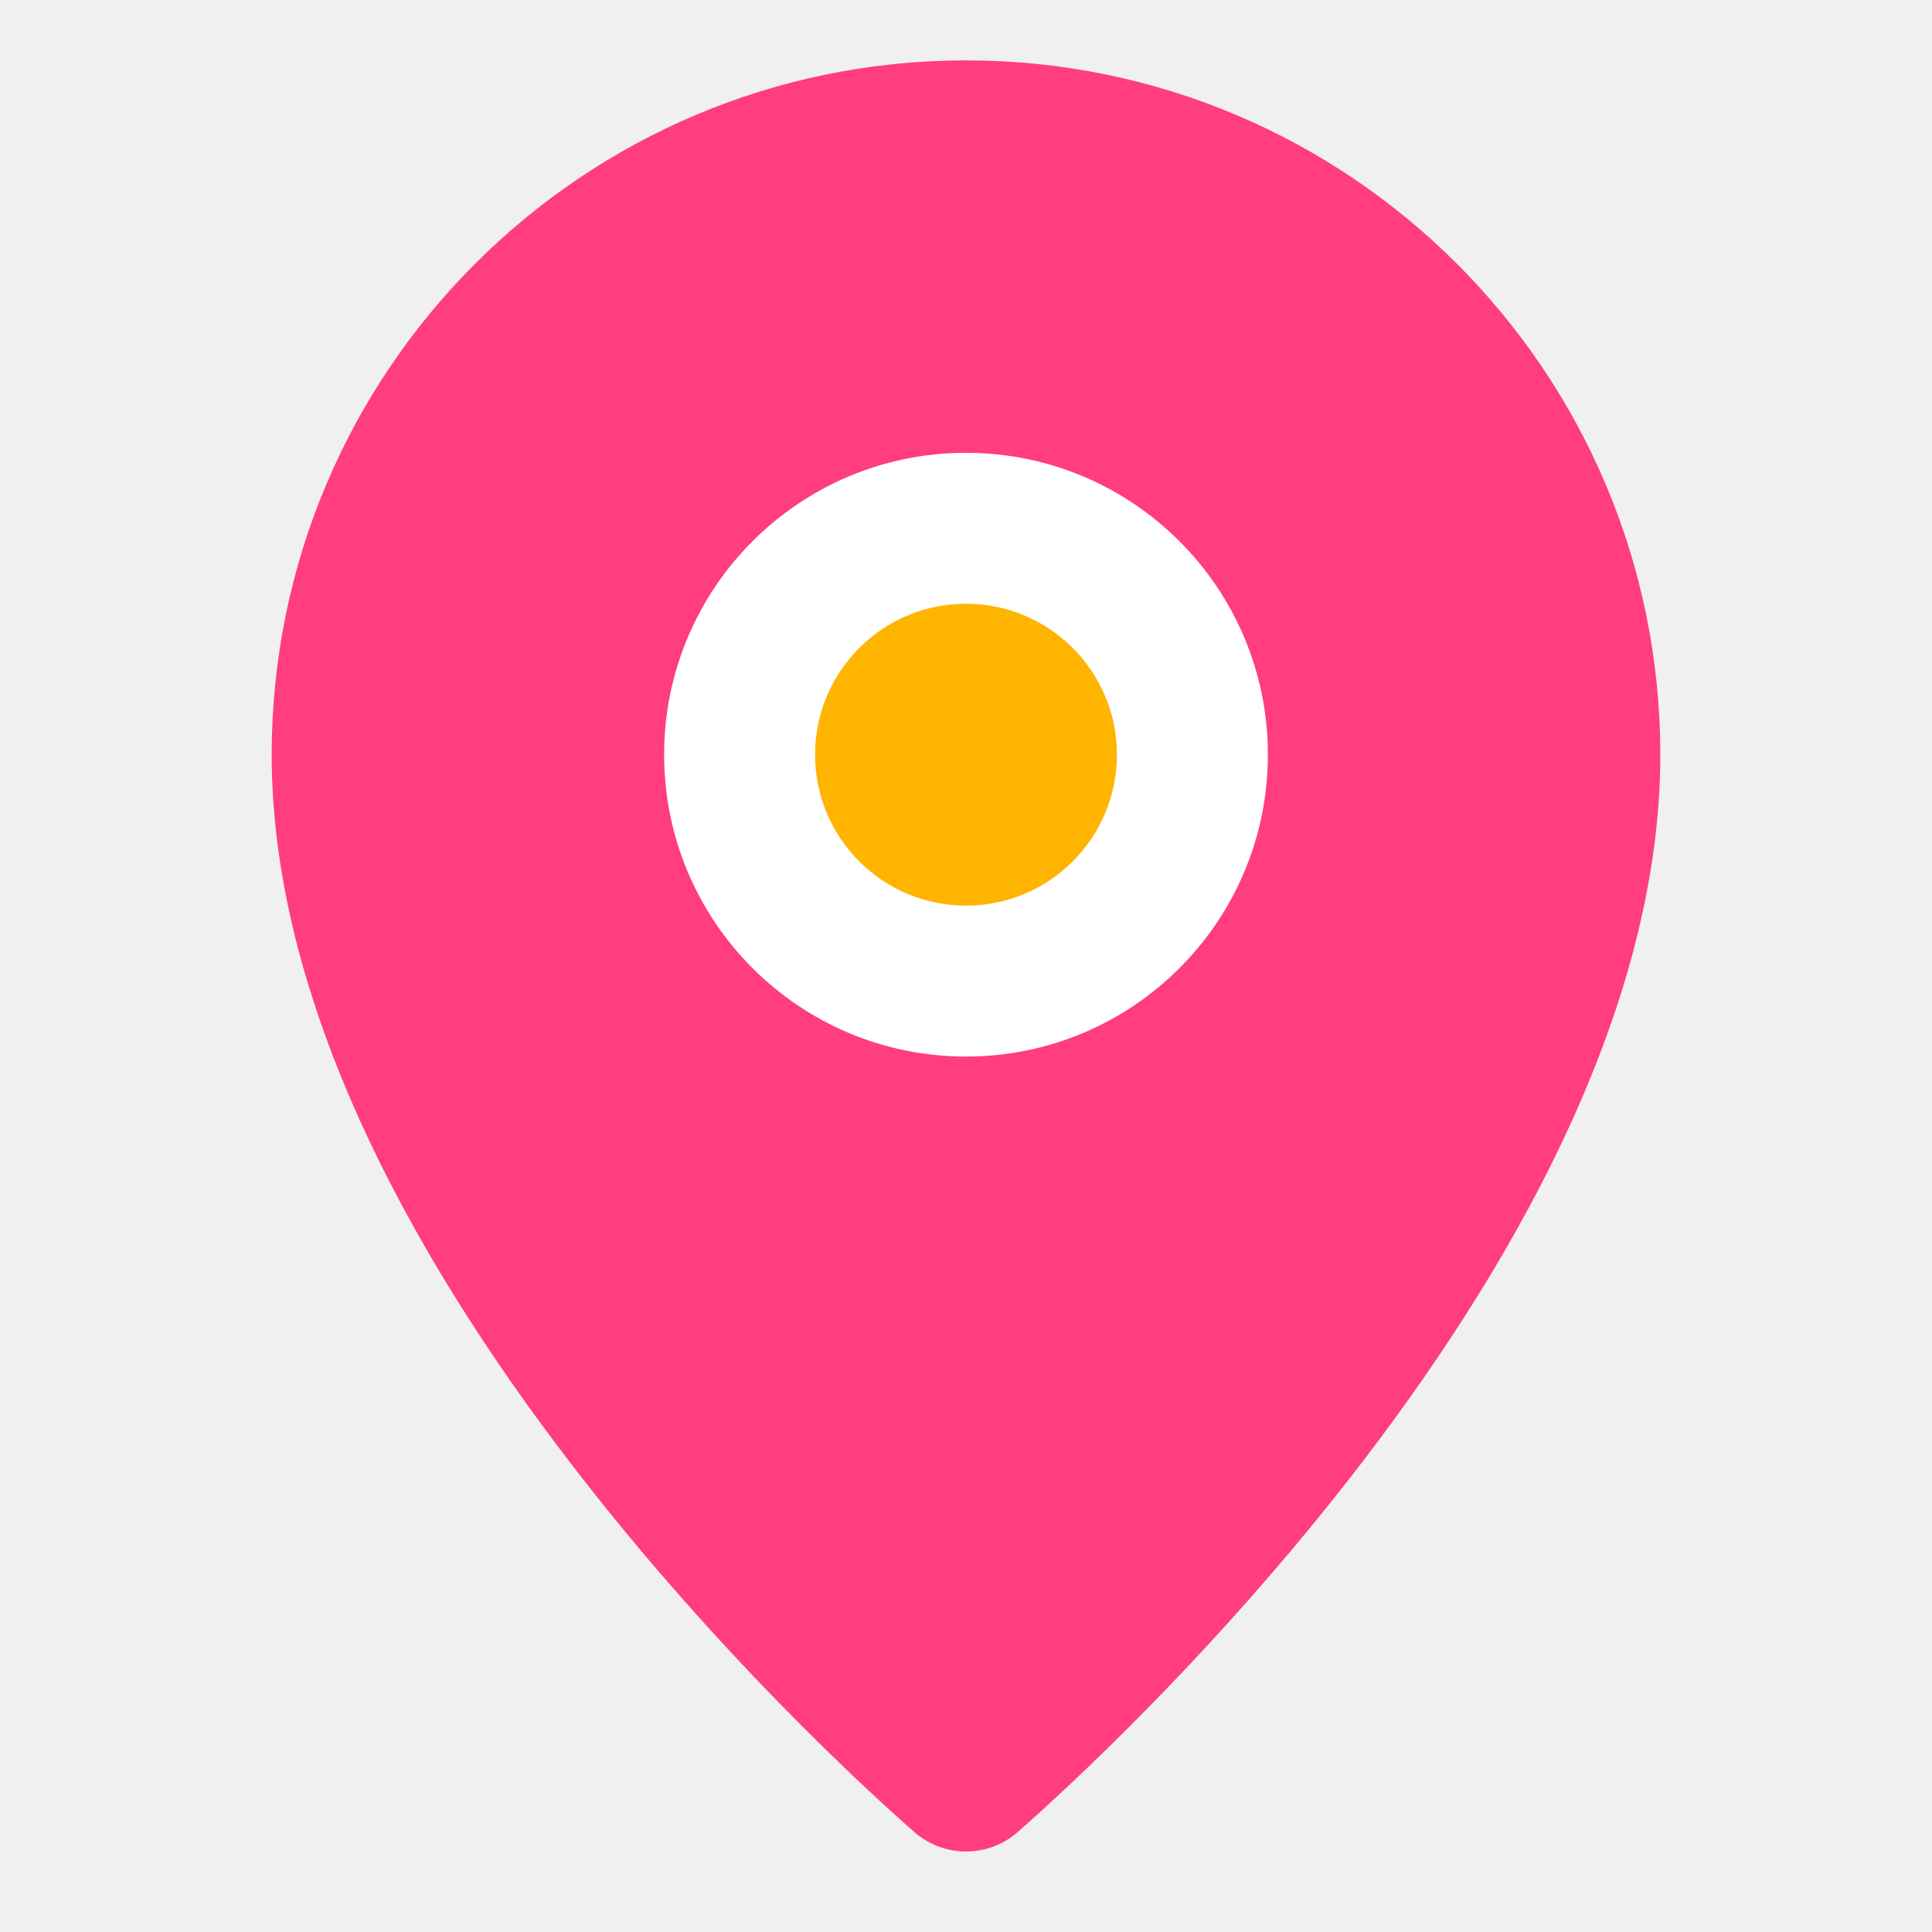
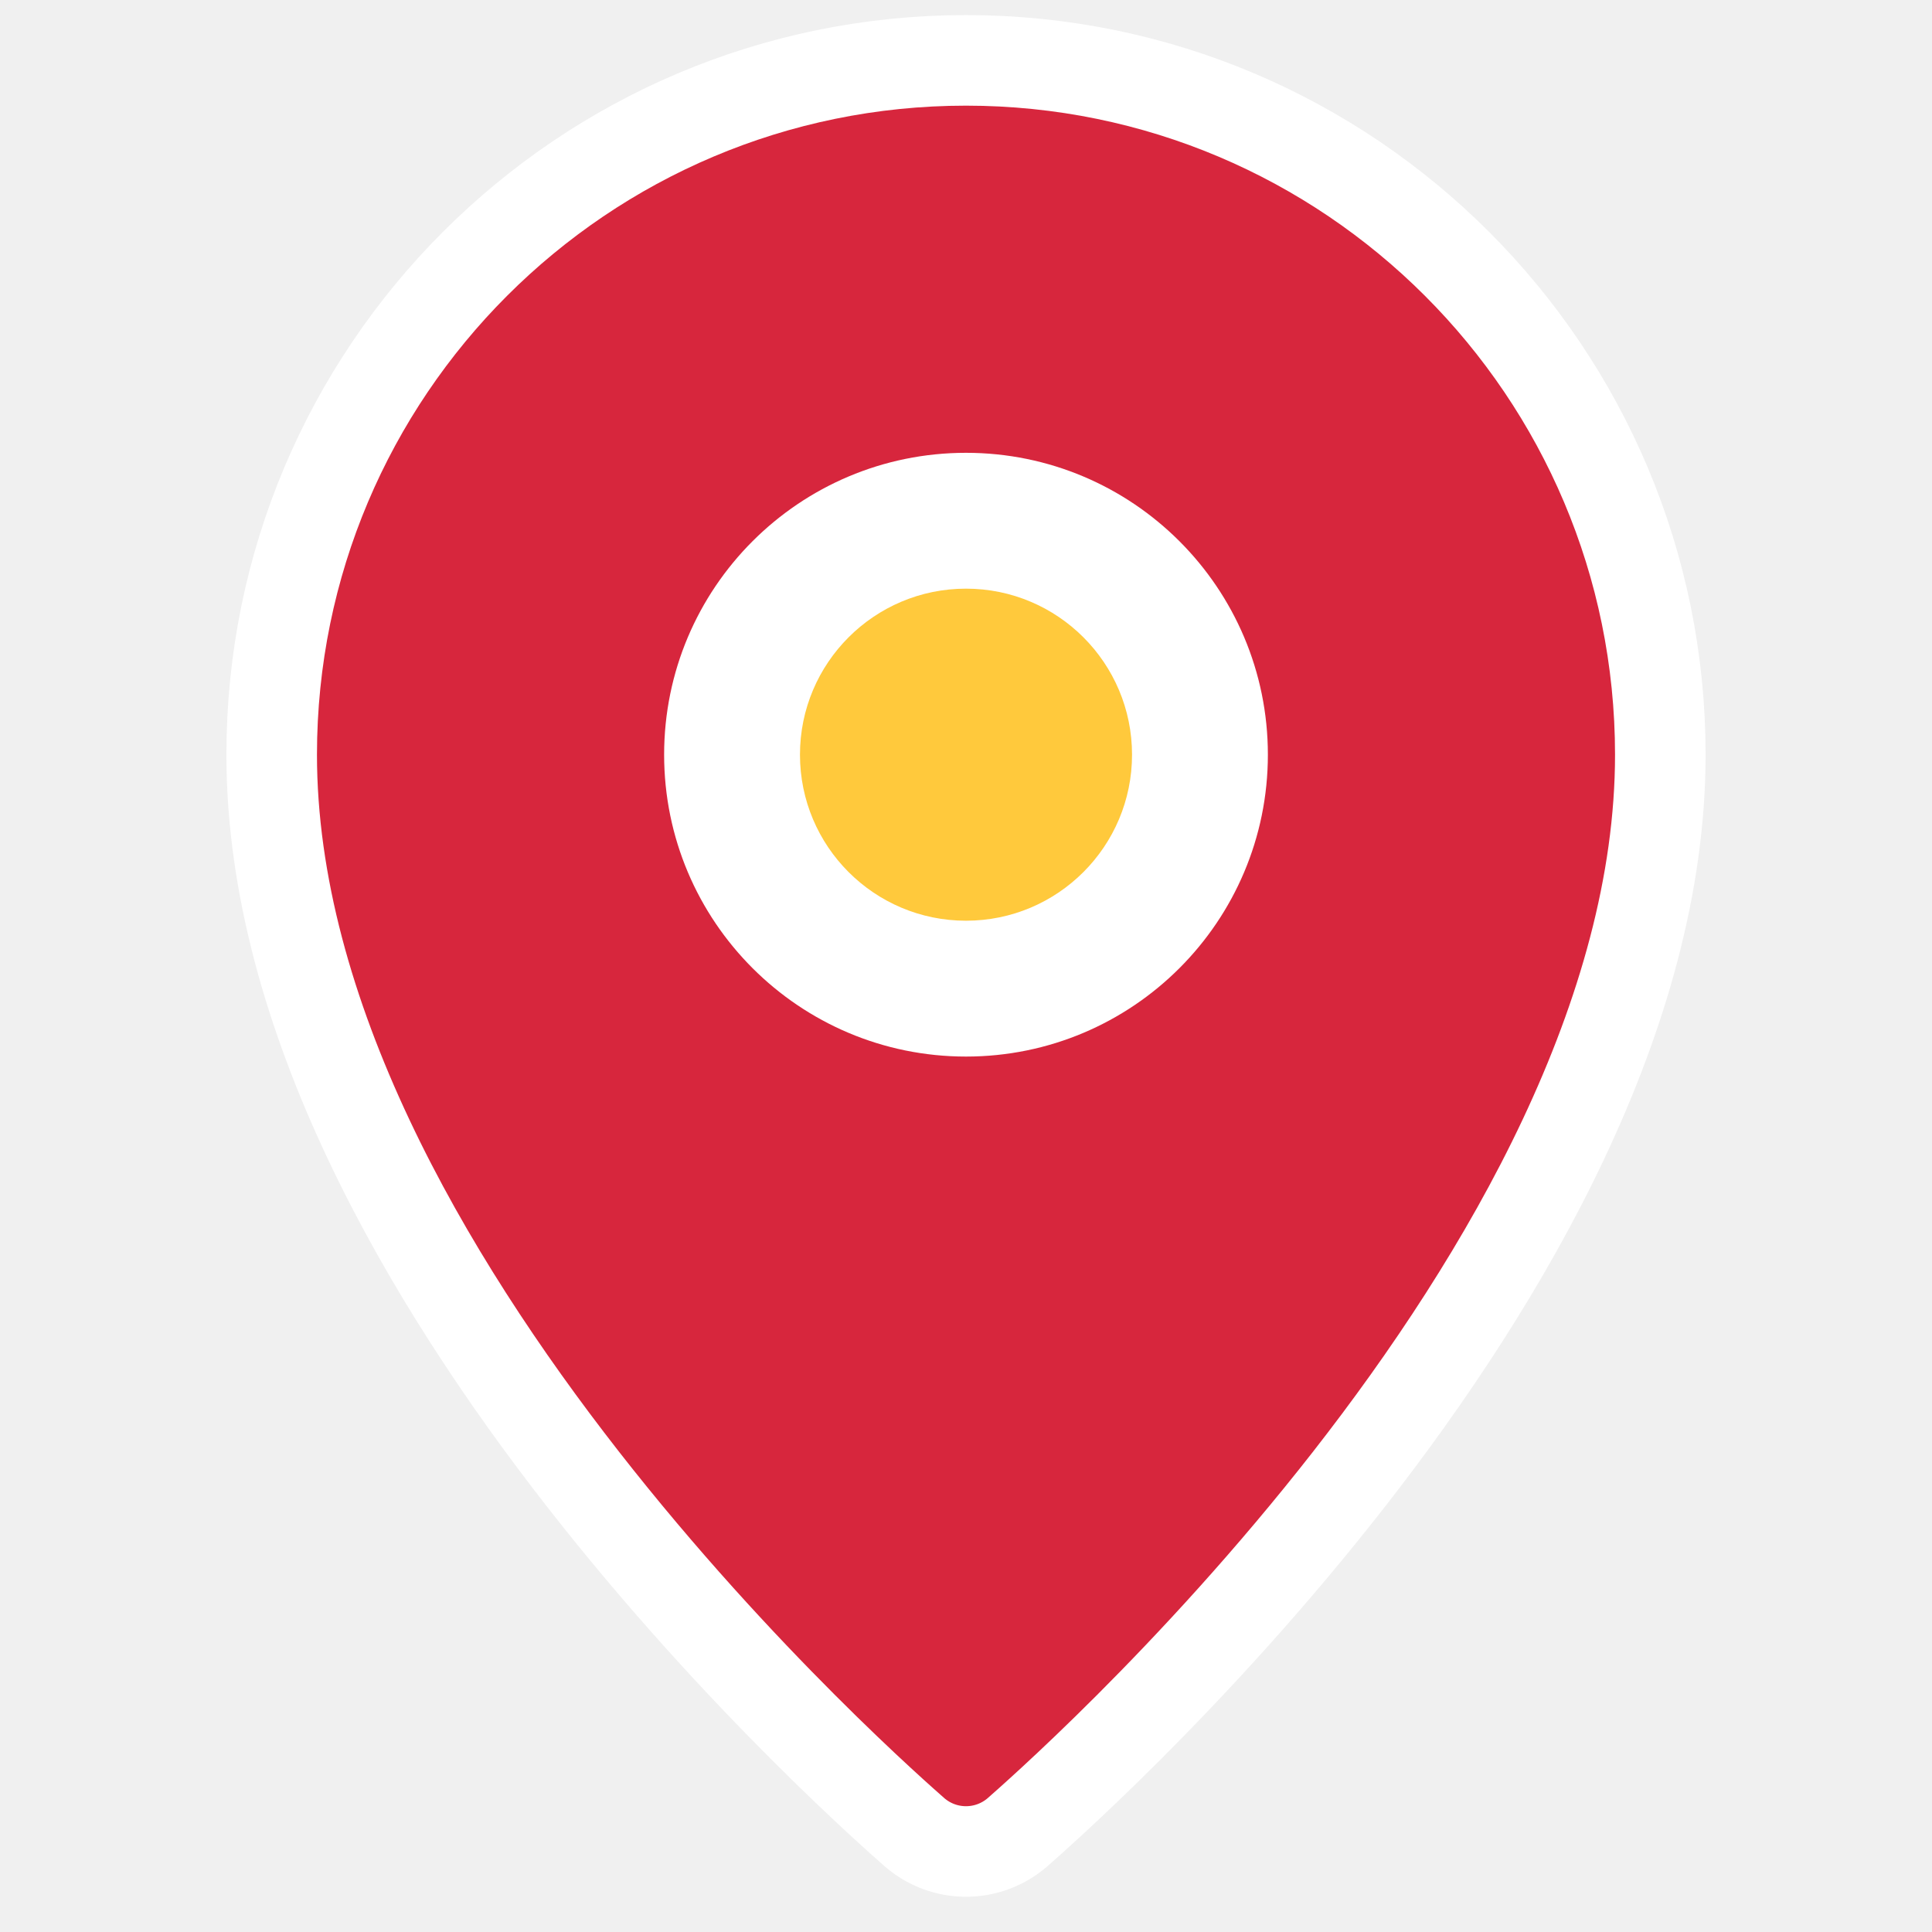
<svg xmlns="http://www.w3.org/2000/svg" viewBox="0 0 64 64">
-   <path d="M32 2C19.3 2 9 12.3 9 25c0 17.2 20.4 34.9 21.3 35.7a2.6 2.6 0 0 0 3.4 0C34.6 59.9 55 42.2 55 25 55 12.3 44.7 2 32 2z" fill="#ff3d7f" />
+   <path d="M32 2C19.3 2 9 12.3 9 25c0 17.2 20.4 34.9 21.3 35.7a2.6 2.6 0 0 0 3.4 0C34.6 59.9 55 42.2 55 25 55 12.3 44.7 2 32 2z" fill="#d7263d" stroke="#fff" stroke-width="3" />
  <circle cx="32" cy="25" r="10" fill="#fff" />
-   <circle cx="32" cy="25" r="5" fill="#ffb400" />
+   <circle cx="32" cy="25" r="5.5" fill="#ffc93c" />
</svg>
